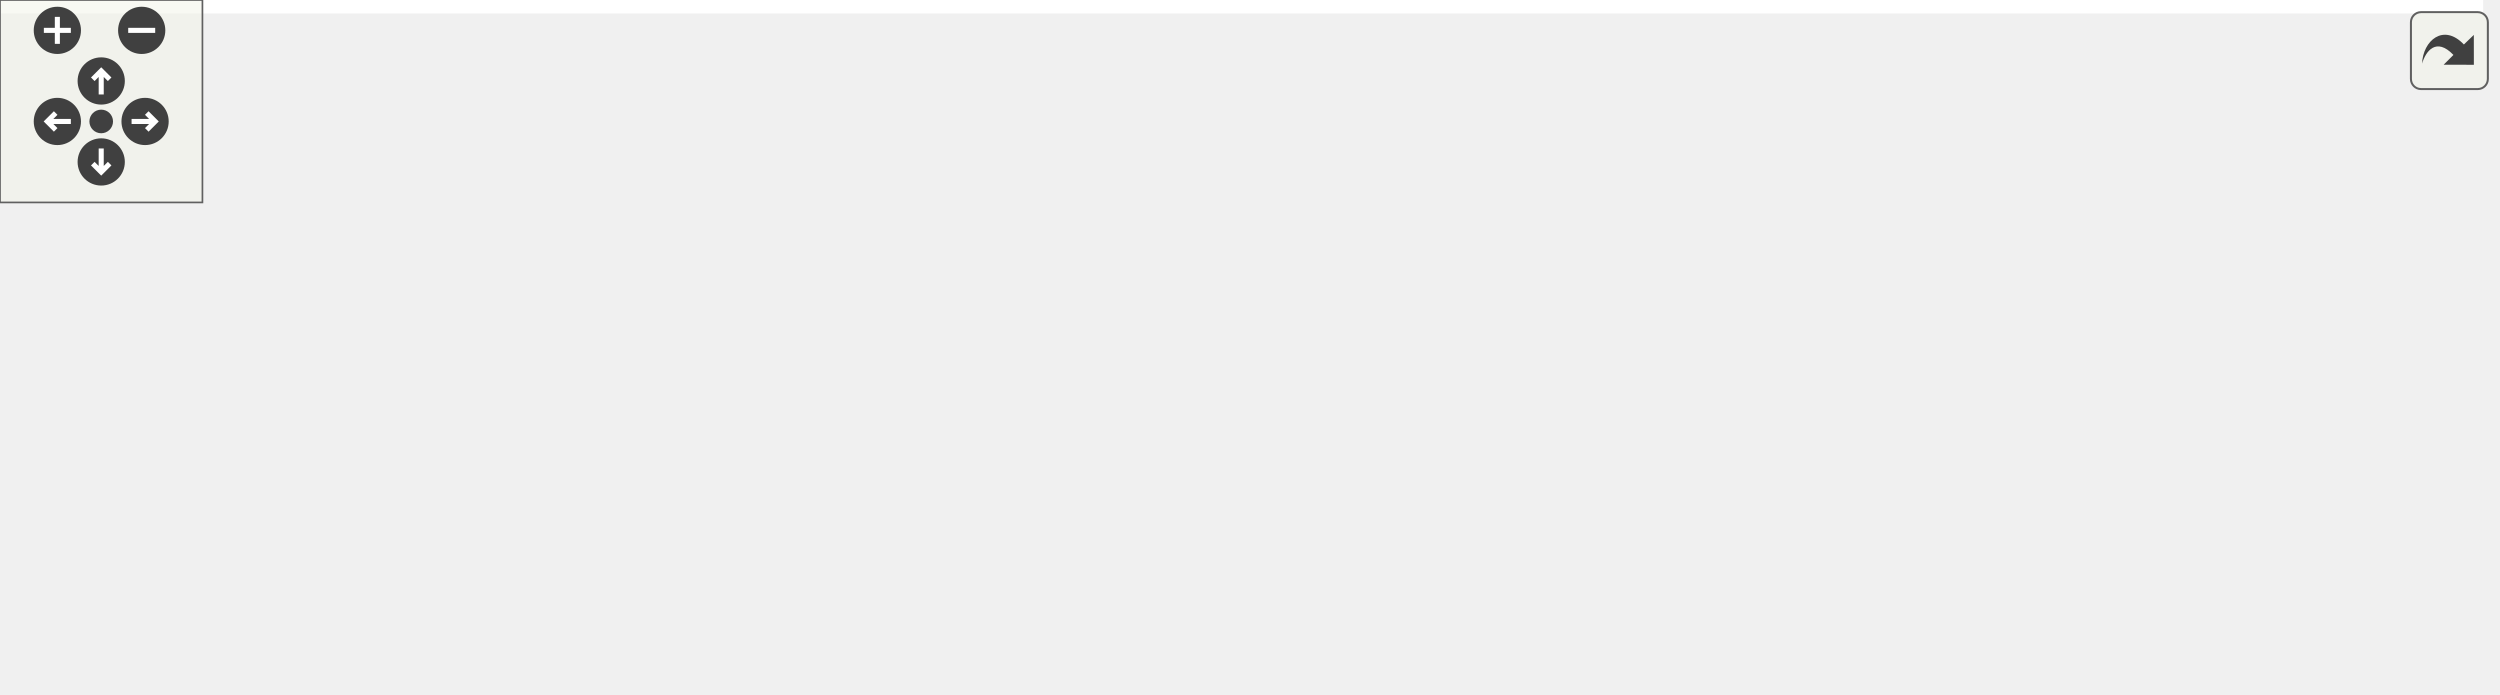
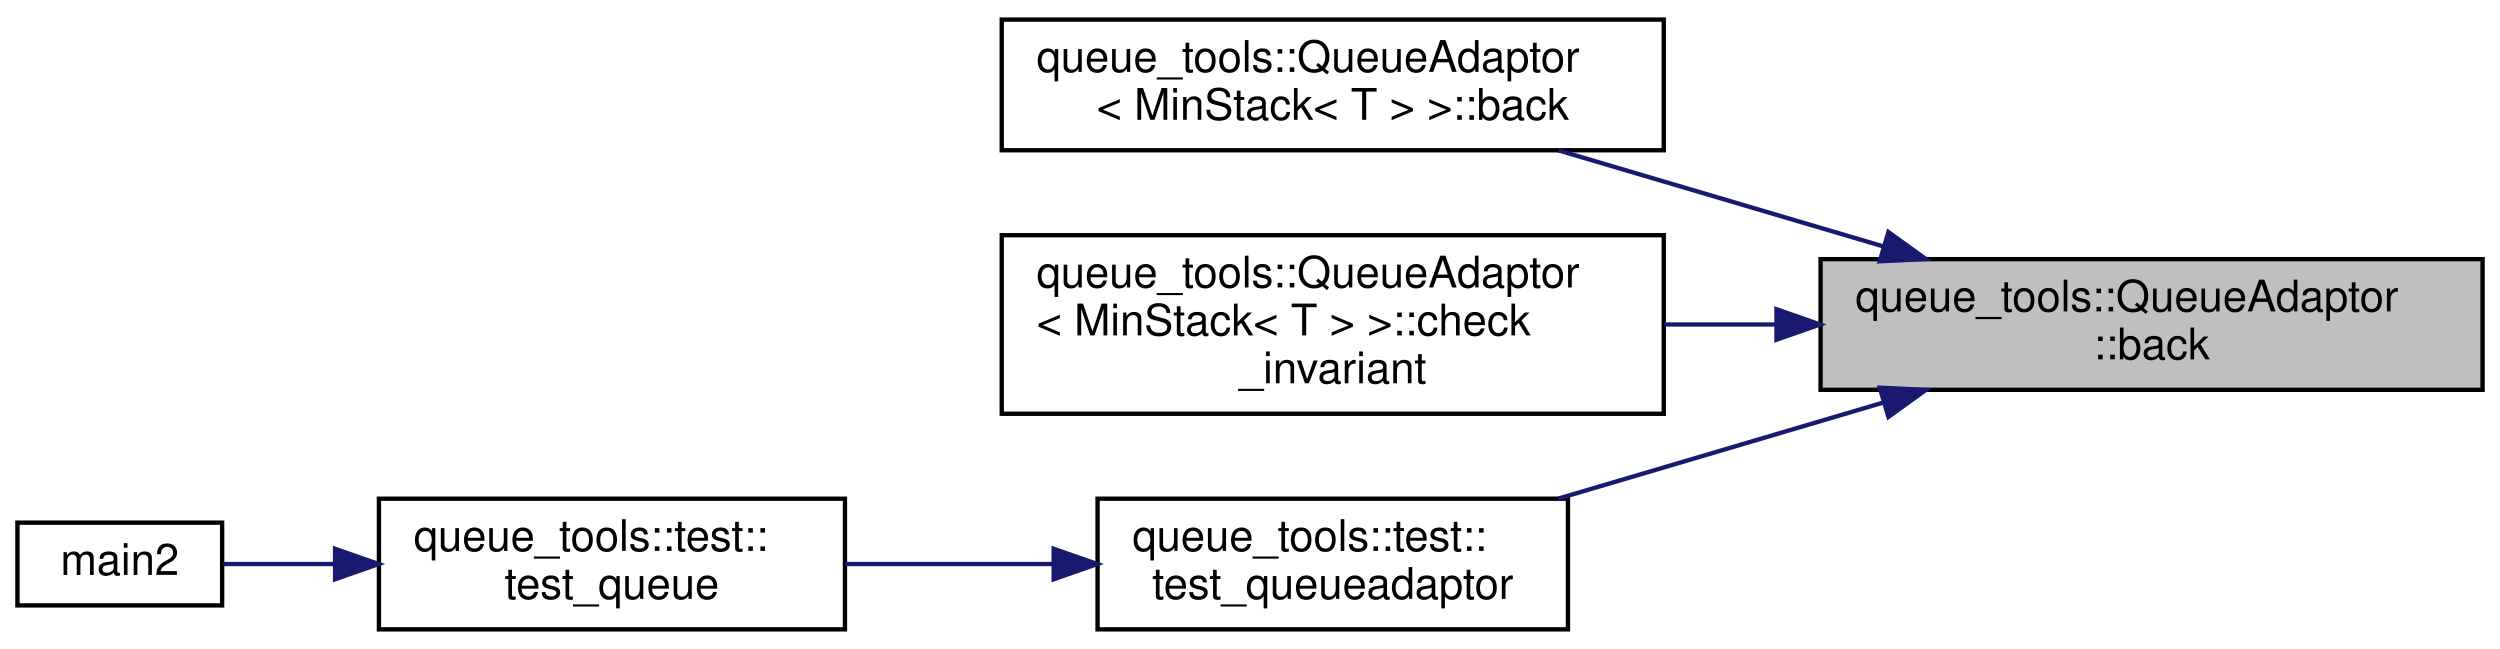
- <svg xmlns="http://www.w3.org/2000/svg" xmlns:xlink="http://www.w3.org/1999/xlink" id="main" version="1.1" xml:space="preserve">
-   <style type="text/css">
- .edge:hover path { stroke: red; }
- .edge:hover polygon { stroke: red; fill: red; }
- </style>
-   <defs>
-     <circle id="rim" cx="0" cy="0" r="7" />
-     <circle id="rim2" cx="0" cy="0" r="3.5" />
-     <g id="zoomPlus">
-       <use xlink:href="#rim" fill="#404040">
-         <set attributeName="fill" to="#808080" begin="zoomplus.mouseover" end="zoomplus.mouseout" />
-       </use>
-       <path d="M-4,0h8M0,-4v8" fill="none" stroke="white" stroke-width="1.5" pointer-events="none" />
-     </g>
-     <g id="zoomMin">
-       <use xlink:href="#rim" fill="#404040">
-         <set attributeName="fill" to="#808080" begin="zoomminus.mouseover" end="zoomminus.mouseout" />
-       </use>
-       <path d="M-4,0h8" fill="none" stroke="white" stroke-width="1.5" pointer-events="none" />
-     </g>
-     <g id="dirArrow">
-       <path fill="none" stroke="white" stroke-width="1.5" d="M0,-3.0v7 M-2.5,-0.5L0,-3.0L2.5,-0.5" />
-     </g>
-     <g id="resetDef">
-       <use xlink:href="#rim2" fill="#404040">
-         <set attributeName="fill" to="#808080" begin="reset.mouseover" end="reset.mouseout" />
-       </use>
-     </g>
-   </defs>
-   <svg id="graph" class="graph">
-     <g id="viewport">
-       <polygon fill="white" stroke="transparent" points="-4,4 -4,-145 736,-145 736,4 -4,4" />
-       <g id="node1" class="node">
-         <g id="a_node1">
-           <a xlink:title=" ">
-             <polygon fill="#bfbfbf" stroke="black" points="580,-55.5 580,-85.5 732,-85.5 732,-55.5 580,-55.5" />
-             <text text-anchor="start" x="588" y="-73.5" font-family="Helvetica,sans-Serif" font-size="10.00">queue_tools::QueueAdaptor</text>
-             <text text-anchor="middle" x="656" y="-62.5" font-family="Helvetica,sans-Serif" font-size="10.00">::back</text>
-           </a>
-         </g>
-       </g>
-       <g id="node2" class="node">
-         <g id="a_node2">
-           <a xlink:href="classqueue__tools_1_1QueueAdaptor.html#ad3a4f68bb1c2cbd0bedd8094e732bece" target="_top" xlink:title=" ">
-             <polygon fill="white" stroke="black" points="392,-110.5 392,-140.5 544,-140.5 544,-110.5 392,-110.5" />
-             <text text-anchor="start" x="400" y="-128.5" font-family="Helvetica,sans-Serif" font-size="10.00">queue_tools::QueueAdaptor</text>
-             <text text-anchor="middle" x="468" y="-117.5" font-family="Helvetica,sans-Serif" font-size="10.00">&lt; MinStack&lt; T &gt; &gt;::back</text>
-           </a>
-         </g>
-       </g>
-       <g id="edge1" class="edge">
-         <path fill="none" stroke="midnightblue" d="M594.41,-88.42C570.28,-95.55 542.82,-103.67 519.76,-110.49" />
-         <polygon fill="midnightblue" stroke="midnightblue" points="595.58,-91.72 604.17,-85.53 593.59,-85.01 595.58,-91.72" />
-       </g>
-       <g id="node3" class="node">
-         <g id="a_node3">
-           <a xlink:href="classqueue__tools_1_1QueueAdaptor.html#a20ad33fb4364a4c4e5228185ac4b73f1" target="_top" xlink:title=" ">
-             <polygon fill="white" stroke="black" points="392,-50 392,-91 544,-91 544,-50 392,-50" />
-             <text text-anchor="start" x="400" y="-79" font-family="Helvetica,sans-Serif" font-size="10.00">queue_tools::QueueAdaptor</text>
-             <text text-anchor="start" x="400" y="-68" font-family="Helvetica,sans-Serif" font-size="10.00">&lt; MinStack&lt; T &gt; &gt;::check</text>
-             <text text-anchor="middle" x="468" y="-57" font-family="Helvetica,sans-Serif" font-size="10.00">_invariant</text>
-           </a>
-         </g>
-       </g>
-       <g id="edge2" class="edge">
-         <path fill="none" stroke="midnightblue" d="M569.85,-70.5C561.26,-70.5 552.57,-70.5 544.1,-70.5" />
-         <polygon fill="midnightblue" stroke="midnightblue" points="569.88,-74 579.88,-70.5 569.88,-67 569.88,-74" />
-       </g>
-       <g id="node4" class="node">
-         <g id="a_node4">
-           <a xlink:href="namespacequeue__tools_1_1test.html#a6fd4ee97af3a8636da778c03cef44c14" target="_top" xlink:title=" ">
-             <polygon fill="white" stroke="black" points="414,-0.5 414,-30.5 522,-30.5 522,-0.5 414,-0.5" />
-             <text text-anchor="start" x="422" y="-18.5" font-family="Helvetica,sans-Serif" font-size="10.00">queue_tools::test::</text>
-             <text text-anchor="middle" x="468" y="-7.5" font-family="Helvetica,sans-Serif" font-size="10.00">test_queueadaptor</text>
-           </a>
-         </g>
-       </g>
-       <g id="edge3" class="edge">
-         <path fill="none" stroke="midnightblue" d="M594.41,-52.58C570.28,-45.45 542.82,-37.33 519.76,-30.51" />
-         <polygon fill="midnightblue" stroke="midnightblue" points="593.59,-55.99 604.17,-55.47 595.58,-49.28 593.59,-55.99" />
-       </g>
-       <g id="node5" class="node">
-         <g id="a_node5">
-           <a xlink:href="namespacequeue__tools_1_1test.html#ae0e3be2c757c8f50b8baee654071b01e" target="_top" xlink:title=" ">
-             <polygon fill="white" stroke="black" points="249,-0.5 249,-30.5 356,-30.5 356,-0.5 249,-0.5" />
-             <text text-anchor="start" x="257" y="-18.5" font-family="Helvetica,sans-Serif" font-size="10.00">queue_tools::test::</text>
-             <text text-anchor="middle" x="302.5" y="-7.5" font-family="Helvetica,sans-Serif" font-size="10.00">test_queue</text>
-           </a>
-         </g>
-       </g>
-       <g id="edge4" class="edge">
-         <path fill="none" stroke="midnightblue" d="M403.72,-15.5C387.96,-15.5 371.22,-15.5 356.04,-15.5" />
-         <polygon fill="midnightblue" stroke="midnightblue" points="403.92,-19 413.92,-15.5 403.92,-12 403.92,-19" />
-       </g>
-       <g id="node6" class="node">
-         <g id="a_node6">
-           <a xlink:href="test_8cpp.html#aa1c715cac916839a95e25b65b4071c4a" target="_top" xlink:title=" ">
-             <polygon fill="white" stroke="black" points="160,-6 160,-25 213,-25 213,-6 160,-6" />
-             <text text-anchor="middle" x="186.5" y="-13" font-family="Helvetica,sans-Serif" font-size="10.00">test_all</text>
-           </a>
-         </g>
-       </g>
-       <g id="edge5" class="edge">
-         <path fill="none" stroke="midnightblue" d="M238.68,-15.5C229.71,-15.5 220.94,-15.5 213.26,-15.5" />
-         <polygon fill="midnightblue" stroke="midnightblue" points="238.84,-19 248.84,-15.5 238.84,-12 238.84,-19" />
-       </g>
-       <g id="node7" class="node">
-         <g id="a_node7">
-           <a xlink:href="test_8cpp.html#af095a232149097b5605064623a9345ac" target="_top" xlink:title=" ">
-             <polygon fill="white" stroke="black" points="77,-6 77,-25 124,-25 124,-6 77,-6" />
-             <text text-anchor="middle" x="100.5" y="-13" font-family="Helvetica,sans-Serif" font-size="10.00">main2</text>
-           </a>
-         </g>
-       </g>
-       <g id="edge6" class="edge">
-         <path fill="none" stroke="midnightblue" d="M149.59,-15.5C140.96,-15.5 131.99,-15.5 124.16,-15.5" />
-         <polygon fill="midnightblue" stroke="midnightblue" points="149.84,-19 159.84,-15.5 149.84,-12 149.84,-19" />
-       </g>
-       <g id="node8" class="node">
-         <g id="a_node8">
-           <a xlink:href="main_8hpp.html#a0ddf1224851353fc92bfbff6f499fa97" target="_top" xlink:title=" ">
-             <polygon fill="white" stroke="black" points="0,-6 0,-25 41,-25 41,-6 0,-6" />
-             <text text-anchor="middle" x="20.5" y="-13" font-family="Helvetica,sans-Serif" font-size="10.00">main</text>
-           </a>
-         </g>
-       </g>
-       <g id="edge7" class="edge">
-         <path fill="none" stroke="midnightblue" d="M66.66,-15.5C57.96,-15.5 48.84,-15.5 41.1,-15.5" />
-         <polygon fill="midnightblue" stroke="midnightblue" points="66.94,-19 76.94,-15.5 66.94,-12 66.94,-19" />
+ <svg xmlns="http://www.w3.org/2000/svg" xmlns:xlink="http://www.w3.org/1999/xlink" width="574pt" height="149pt" viewBox="0.00 0.00 574.00 149.00">
+   <g id="graph0" class="graph" transform="scale(1 1) rotate(0) translate(4 145)">
+     <polygon fill="white" stroke="transparent" points="-4,4 -4,-145 570,-145 570,4 -4,4" />
+     <g id="node1" class="node">
+       <g id="a_node1">
+         <a xlink:title=" ">
+           <polygon fill="#bfbfbf" stroke="black" points="414,-55.5 414,-85.5 566,-85.5 566,-55.5 414,-55.5" />
+           <text text-anchor="start" x="422" y="-73.5" font-family="Helvetica,sans-Serif" font-size="10.00">queue_tools::QueueAdaptor</text>
+           <text text-anchor="middle" x="490" y="-62.5" font-family="Helvetica,sans-Serif" font-size="10.00">::back</text>
+         </a>
      </g>
    </g>
-   </svg>
-   <g id="navigator" transform="translate(0 0)" fill="#404254">
-     <rect fill="#f2f5e9" fill-opacity="0.5" stroke="#606060" stroke-width=".5" x="0" y="0" width="60" height="60" />
-     <use id="zoomplus" xlink:href="#zoomPlus" x="17" y="9" />
-     <use id="zoomminus" xlink:href="#zoomMin" x="42" y="9" />
-     <use id="reset" xlink:href="#resetDef" x="30" y="36" />
-     <g id="arrowUp" xlink:href="#dirArrow" transform="translate(30 24)">
-       <use xlink:href="#rim" fill="#404040">
-         <set attributeName="fill" to="#808080" begin="arrowUp.mouseover" end="arrowUp.mouseout" />
-       </use>
-       <path fill="none" stroke="white" stroke-width="1.5" d="M0,-3.0v7 M-2.5,-0.5L0,-3.0L2.5,-0.5" />
+     <g id="node2" class="node">
+       <g id="a_node2">
+         <a xlink:href="$classqueue__tools_1_1QueueAdaptor.html#ad3a4f68bb1c2cbd0bedd8094e732bece" xlink:title=" ">
+           <polygon fill="white" stroke="black" points="226,-110.5 226,-140.5 378,-140.5 378,-110.5 226,-110.5" />
+           <text text-anchor="start" x="234" y="-128.5" font-family="Helvetica,sans-Serif" font-size="10.00">queue_tools::QueueAdaptor</text>
+           <text text-anchor="middle" x="302" y="-117.5" font-family="Helvetica,sans-Serif" font-size="10.00">&lt; MinStack&lt; T &gt; &gt;::back</text>
+         </a>
+       </g>
    </g>
-     <g id="arrowRight" xlink:href="#dirArrow" transform="rotate(90) translate(36 -43)">
-       <use xlink:href="#rim" fill="#404040">
-         <set attributeName="fill" to="#808080" begin="arrowRight.mouseover" end="arrowRight.mouseout" />
-       </use>
-       <path fill="none" stroke="white" stroke-width="1.5" d="M0,-3.0v7 M-2.5,-0.5L0,-3.0L2.5,-0.5" />
+     <g id="edge1" class="edge">
+       <path fill="none" stroke="midnightblue" d="M428.41,-88.42C404.28,-95.55 376.82,-103.67 353.76,-110.49" />
+       <polygon fill="midnightblue" stroke="midnightblue" points="429.58,-91.72 438.17,-85.53 427.59,-85.01 429.58,-91.72" />
    </g>
-     <g id="arrowDown" xlink:href="#dirArrow" transform="rotate(180) translate(-30 -48)">
-       <use xlink:href="#rim" fill="#404040">
-         <set attributeName="fill" to="#808080" begin="arrowDown.mouseover" end="arrowDown.mouseout" />
-       </use>
-       <path fill="none" stroke="white" stroke-width="1.5" d="M0,-3.0v7 M-2.5,-0.5L0,-3.0L2.5,-0.5" />
+     <g id="node3" class="node">
+       <g id="a_node3">
+         <a xlink:href="$classqueue__tools_1_1QueueAdaptor.html#a20ad33fb4364a4c4e5228185ac4b73f1" xlink:title=" ">
+           <polygon fill="white" stroke="black" points="226,-50 226,-91 378,-91 378,-50 226,-50" />
+           <text text-anchor="start" x="234" y="-79" font-family="Helvetica,sans-Serif" font-size="10.00">queue_tools::QueueAdaptor</text>
+           <text text-anchor="start" x="234" y="-68" font-family="Helvetica,sans-Serif" font-size="10.00">&lt; MinStack&lt; T &gt; &gt;::check</text>
+           <text text-anchor="middle" x="302" y="-57" font-family="Helvetica,sans-Serif" font-size="10.00">_invariant</text>
+         </a>
+       </g>
    </g>
-     <g id="arrowLeft" xlink:href="#dirArrow" transform="rotate(270) translate(-36 17)">
-       <use xlink:href="#rim" fill="#404040">
-         <set attributeName="fill" to="#808080" begin="arrowLeft.mouseover" end="arrowLeft.mouseout" />
-       </use>
-       <path fill="none" stroke="white" stroke-width="1.5" d="M0,-3.0v7 M-2.5,-0.5L0,-3.0L2.5,-0.5" />
+     <g id="edge2" class="edge">
+       <path fill="none" stroke="midnightblue" d="M403.85,-70.5C395.26,-70.5 386.57,-70.5 378.1,-70.5" />
+       <polygon fill="midnightblue" stroke="midnightblue" points="403.88,-74 413.88,-70.5 403.88,-67 403.88,-74" />
+     </g>
+     <g id="node4" class="node">
+       <g id="a_node4">
+         <a xlink:href="$namespacequeue__tools_1_1test.html#a6fd4ee97af3a8636da778c03cef44c14" xlink:title=" ">
+           <polygon fill="white" stroke="black" points="248,-0.5 248,-30.5 356,-30.5 356,-0.5 248,-0.5" />
+           <text text-anchor="start" x="256" y="-18.5" font-family="Helvetica,sans-Serif" font-size="10.00">queue_tools::test::</text>
+           <text text-anchor="middle" x="302" y="-7.5" font-family="Helvetica,sans-Serif" font-size="10.00">test_queueadaptor</text>
+         </a>
+       </g>
+     </g>
+     <g id="edge3" class="edge">
+       <path fill="none" stroke="midnightblue" d="M428.41,-52.58C404.28,-45.45 376.82,-37.33 353.76,-30.51" />
+       <polygon fill="midnightblue" stroke="midnightblue" points="427.59,-55.99 438.17,-55.47 429.58,-49.28 427.59,-55.99" />
+     </g>
+     <g id="node5" class="node">
+       <g id="a_node5">
+         <a xlink:href="$namespacequeue__tools_1_1test.html#ae0e3be2c757c8f50b8baee654071b01e" xlink:title=" ">
+           <polygon fill="white" stroke="black" points="83,-0.5 83,-30.5 190,-30.5 190,-0.5 83,-0.5" />
+           <text text-anchor="start" x="91" y="-18.5" font-family="Helvetica,sans-Serif" font-size="10.00">queue_tools::test::</text>
+           <text text-anchor="middle" x="136.5" y="-7.5" font-family="Helvetica,sans-Serif" font-size="10.00">test_queue</text>
+         </a>
+       </g>
+     </g>
+     <g id="edge4" class="edge">
+       <path fill="none" stroke="midnightblue" d="M237.72,-15.5C221.96,-15.5 205.22,-15.5 190.04,-15.5" />
+       <polygon fill="midnightblue" stroke="midnightblue" points="237.92,-19 247.92,-15.5 237.92,-12 237.92,-19" />
+     </g>
+     <g id="node6" class="node">
+       <g id="a_node6">
+         <a xlink:href="$test_8cpp.html#af095a232149097b5605064623a9345ac" xlink:title=" ">
+           <polygon fill="white" stroke="black" points="0,-6 0,-25 47,-25 47,-6 0,-6" />
+           <text text-anchor="middle" x="23.5" y="-13" font-family="Helvetica,sans-Serif" font-size="10.00">main2</text>
+         </a>
+       </g>
+     </g>
+     <g id="edge5" class="edge">
+       <path fill="none" stroke="midnightblue" d="M72.64,-15.5C63.58,-15.5 54.78,-15.5 47.25,-15.5" />
+       <polygon fill="midnightblue" stroke="midnightblue" points="72.93,-19 82.93,-15.5 72.93,-12 72.93,-19" />
    </g>
  </g>
-   <svg viewBox="0 0 15 15" width="100%" height="30px" preserveAspectRatio="xMaxYMin meet">
-     <g id="arrow_out" transform="scale(0.3 0.3)">
-       <a xlink:href="classqueue__tools_1_1QueueAdaptor_a70c630a800a12e880917ffc2ccbd1153_icgraph_org.svg" target="_base">
-         <rect id="button" ry="5" rx="5" y="6" x="6" height="38" width="38" fill="#f2f5e9" fill-opacity="0.5" stroke="#606060" stroke-width="1.0" />
-         <path id="arrow" d="M 11.5,31.437 C 11.94,20.098 22.043,11.323 32.159,21.979 L 37.069,17.246 C 37.069,17.246 37.088,32 37.088,32 L 22.16,31.978 C 22.16,31.978 26.998,27.14 26.998,27.14 C 18.529,18.264 13.292,25.23 11.5,31.437 z" style="fill:#404040;" />
-       </a>
-     </g>
-   </svg>
</svg>
